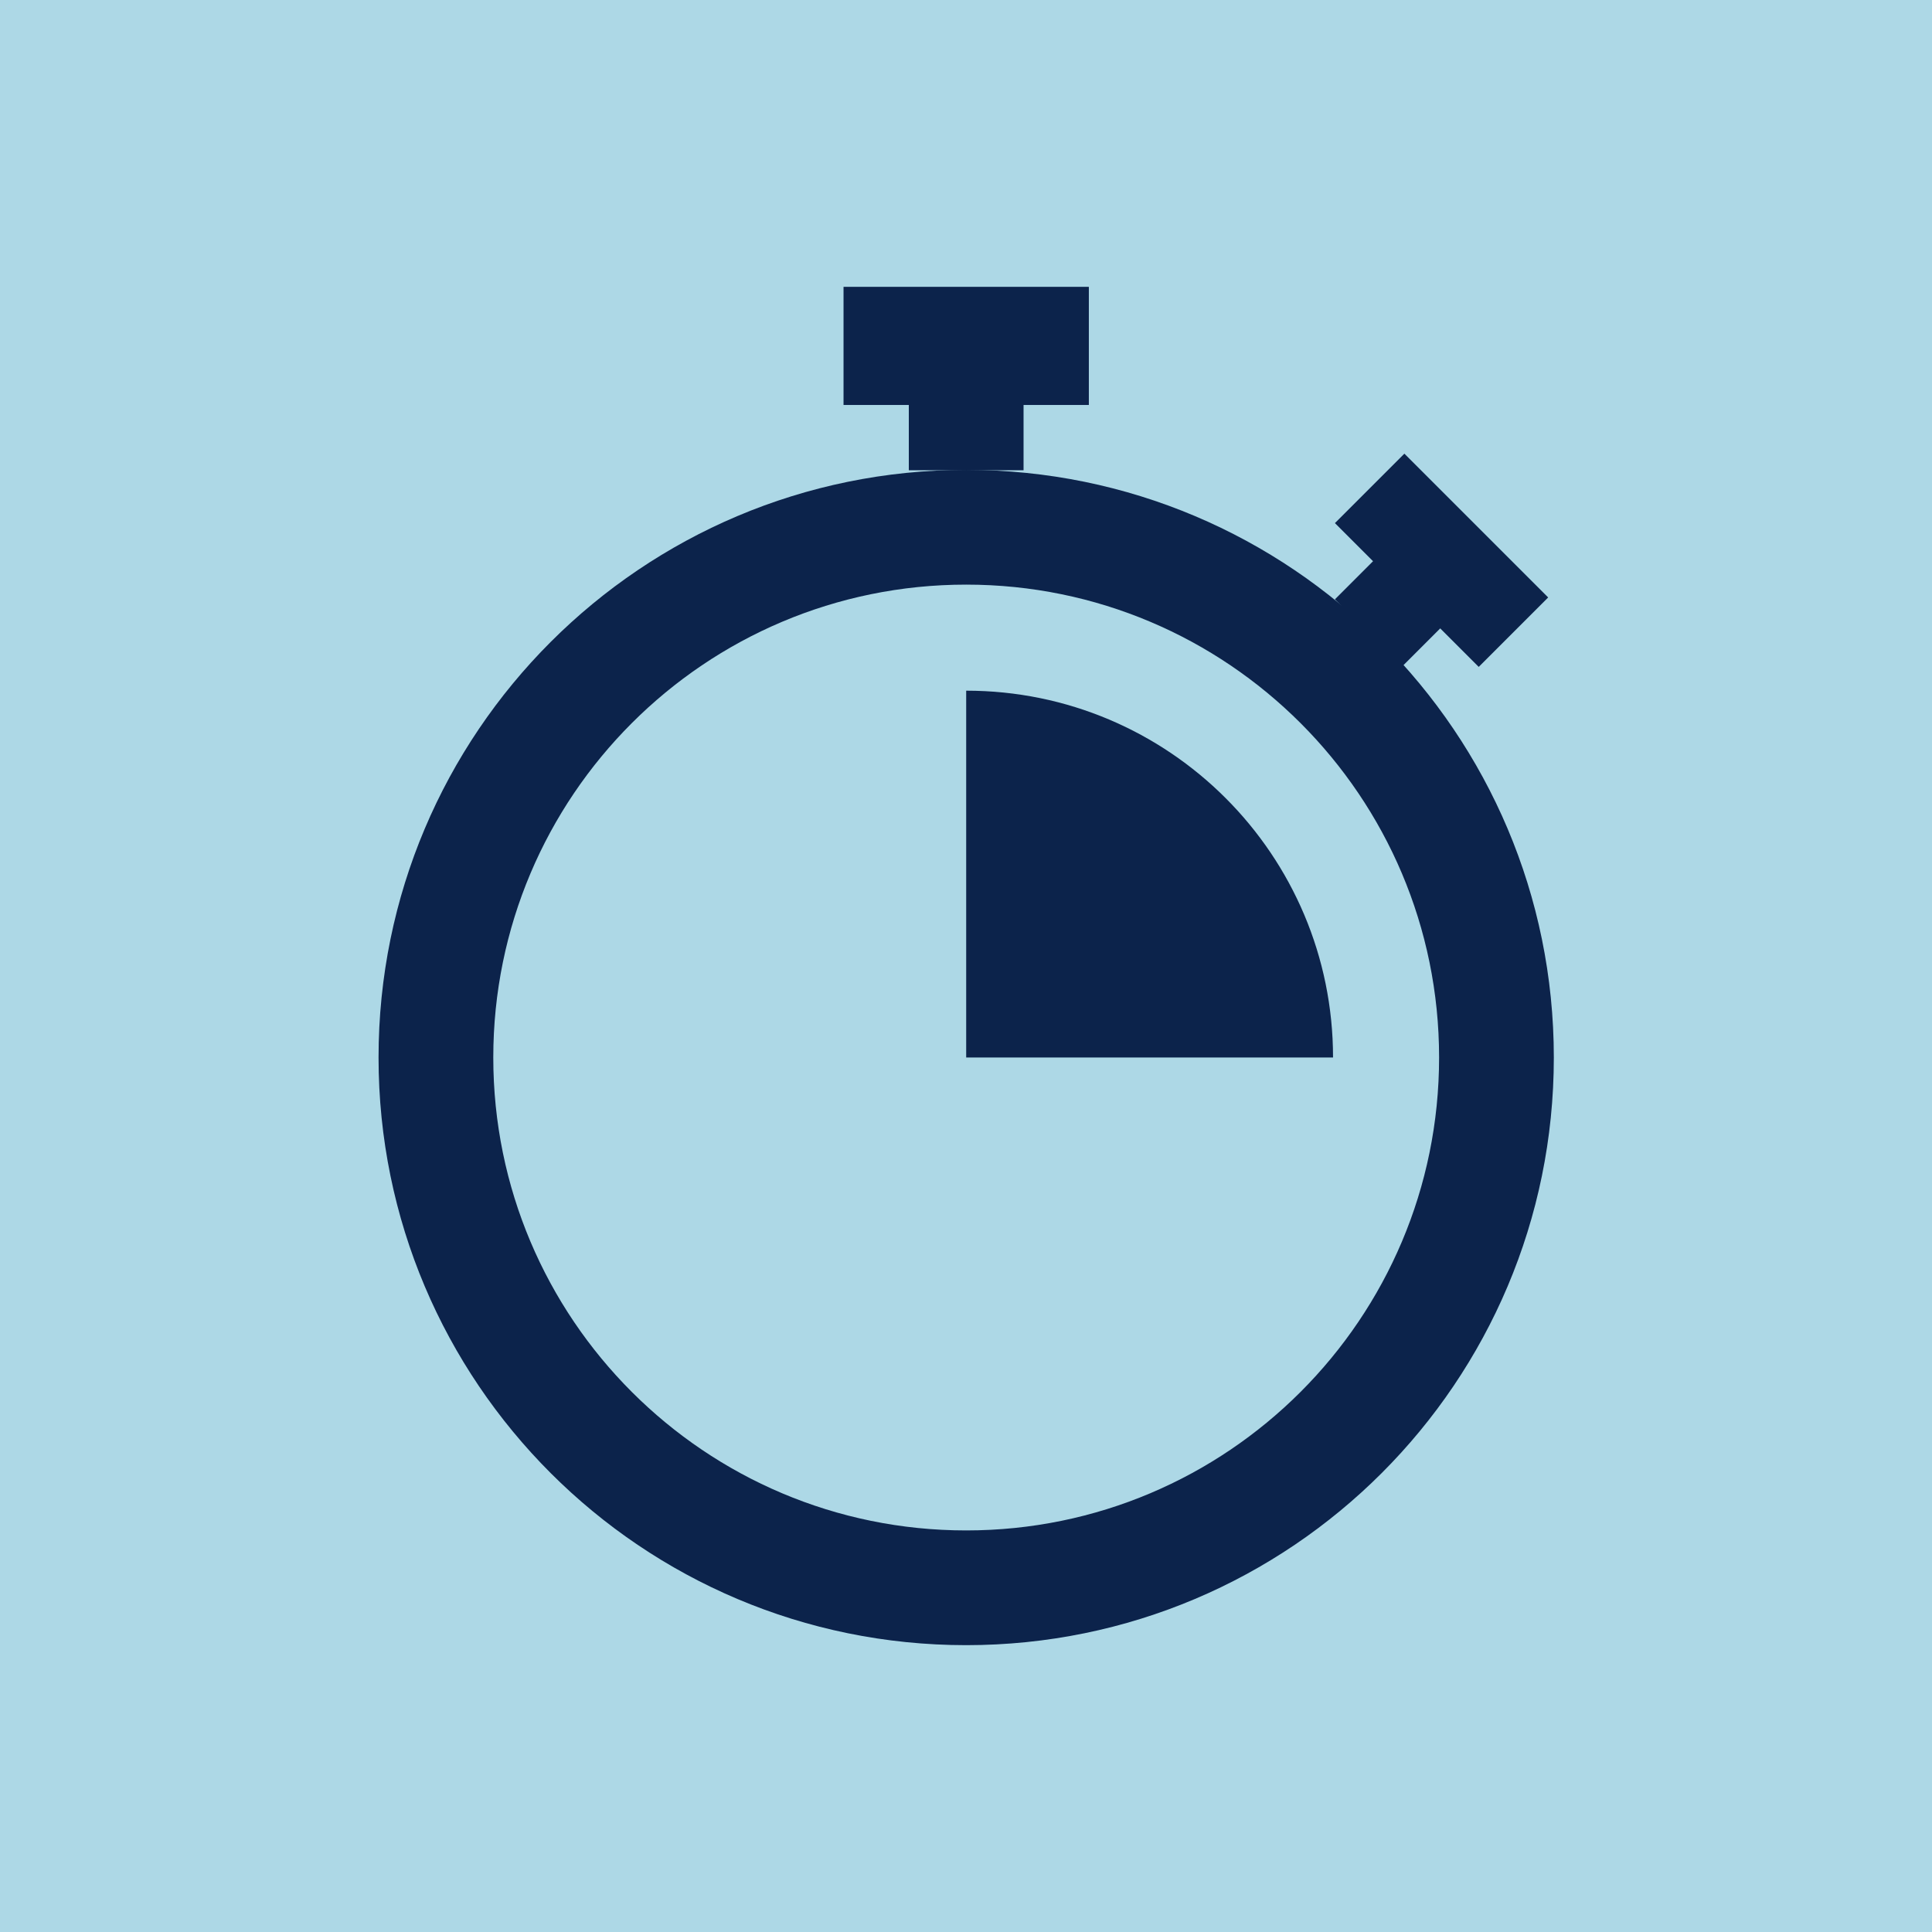
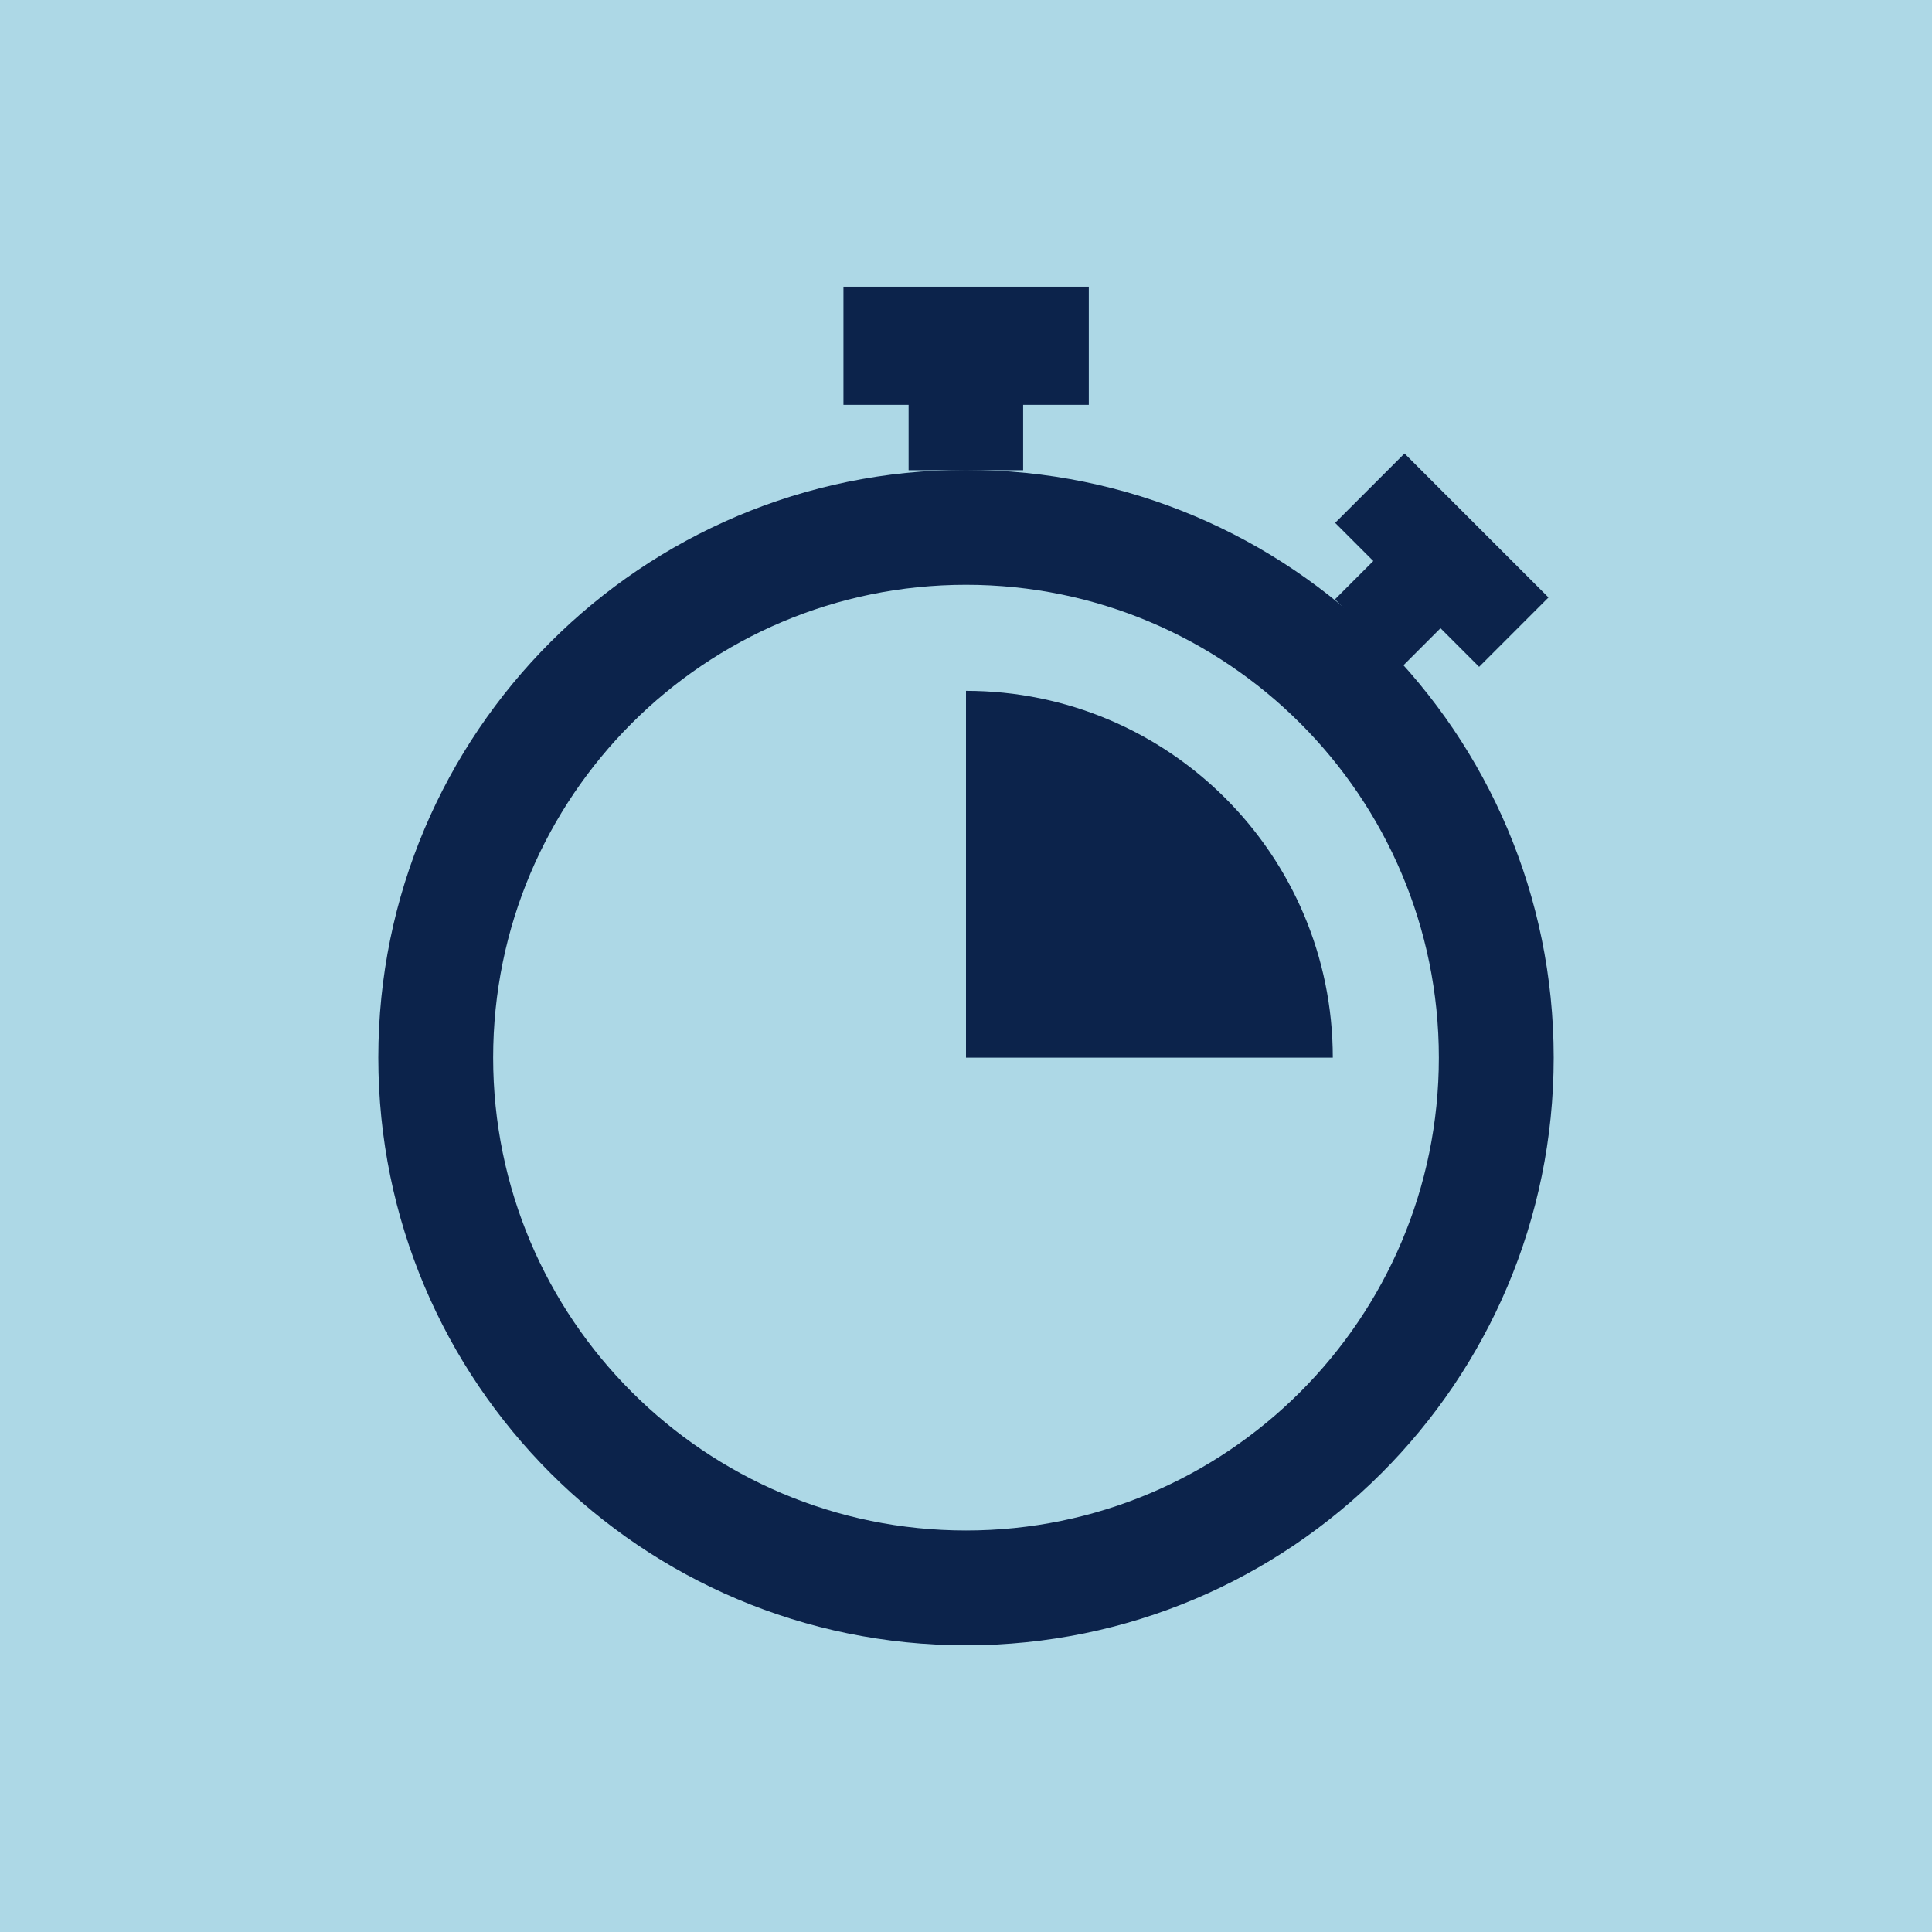
- <svg xmlns="http://www.w3.org/2000/svg" id="Layer_1" version="1.1" viewBox="0 0 511.9 511.9">
+ <svg xmlns="http://www.w3.org/2000/svg" id="Layer_1" data-name="Layer 1" viewBox="0 0 511.92 511.92">
  <defs>
-     <style>
-       .st0 {
-         filter: url(#drop-shadow-1);
-       }
- 
-       .st1 {
-         fill: #0c234b;
-       }
- 
-       .st2 {
-         fill: #add8e6;
-       }
-     </style>
-     <filter id="drop-shadow-1" x="0" y="0" width="511.9" height="511.9" filterUnits="userSpaceOnUse">
+     <filter id="drop-shadow-1" x="0" y="0" width="511.92" height="511.92" filterUnits="userSpaceOnUse">
      <feOffset dx="7" dy="7" />
      <feGaussianBlur result="blur" stdDeviation="5" />
-       <feFlood flood-color="#000" flood-opacity=".8" />
+       <feFlood flood-color="#000" flood-opacity=".75" />
      <feComposite in2="blur" operator="in" />
      <feComposite in="SourceGraphic" />
    </filter>
  </defs>
-   <g class="st0">
-     <rect class="st2" width="511.9" height="511.9" />
+   <g style="filter: url(#drop-shadow-1);">
+     <rect width="511.92" height="511.92" style="fill: #add8e6;" />
  </g>
  <g>
-     <path class="st1" d="M240.8,101.1h30.4v23.5h-30.4v-23.5Z" />
-     <path class="st1" d="M223.5,76h65v31.3h-65v-31.3Z" />
-     <path class="st1" d="M367.5,145l17.8,17.8-13.8,13.8-17.8-17.8s13.8-13.8,13.8-13.8Z" />
-     <path class="st1" d="M372.1,120.2l38.1,38.1-18.4,18.4-38.1-38.1,18.4-18.4Z" />
-     <path class="st1" d="M256,124.5c-86,0-155.7,69.7-155.7,155.7s69.7,155.7,155.7,155.7,155.7-69.7,155.7-155.7-69.7-155.7-155.7-155.7ZM256,405.5c-69.2,0-125.3-56.1-125.3-125.3s56.1-125.3,125.3-125.3,125.3,56.1,125.3,125.3-56.1,125.3-125.3,125.3Z" />
-     <path class="st1" d="M256,183v97.2h97.2c0-53.7-43.5-97.2-97.2-97.2Z" />
+     <path d="M240.75,101.08h30.35v23.51h-30.35v-23.51Z" style="fill: #0c234b;" />
+     <path d="M223.49,75.96h65.01v31.31h-65.01v-31.31Z" style="fill: #0c234b;" />
+     <path d="M367.52,145.01l17.81,17.81-13.79,13.79-17.81-17.81s13.79-13.79,13.79-13.79Z" style="fill: #0c234b;" />
+     <path d="M372.15,120.16l38.15,38.15-18.38,18.38-38.15-38.15,18.38-18.38Z" style="fill: #0c234b;" />
+     <path d="M255.96,124.51c-85.97,0-155.72,69.74-155.72,155.72s69.74,155.72,155.72,155.72,155.72-69.74,155.72-155.72-69.74-155.72-155.72-155.72ZM255.96,405.53c-69.16,0-125.29-56.13-125.29-125.29s56.13-125.29,125.29-125.29,125.29,56.13,125.29,125.29-56.13,125.29-125.29,125.29Z" style="fill: #0c234b;" />
+     <path d="M255.96,183.05v97.19h97.19c0-53.73-43.54-97.19-97.19-97.19Z" style="fill: #0c234b;" />
  </g>
</svg>
